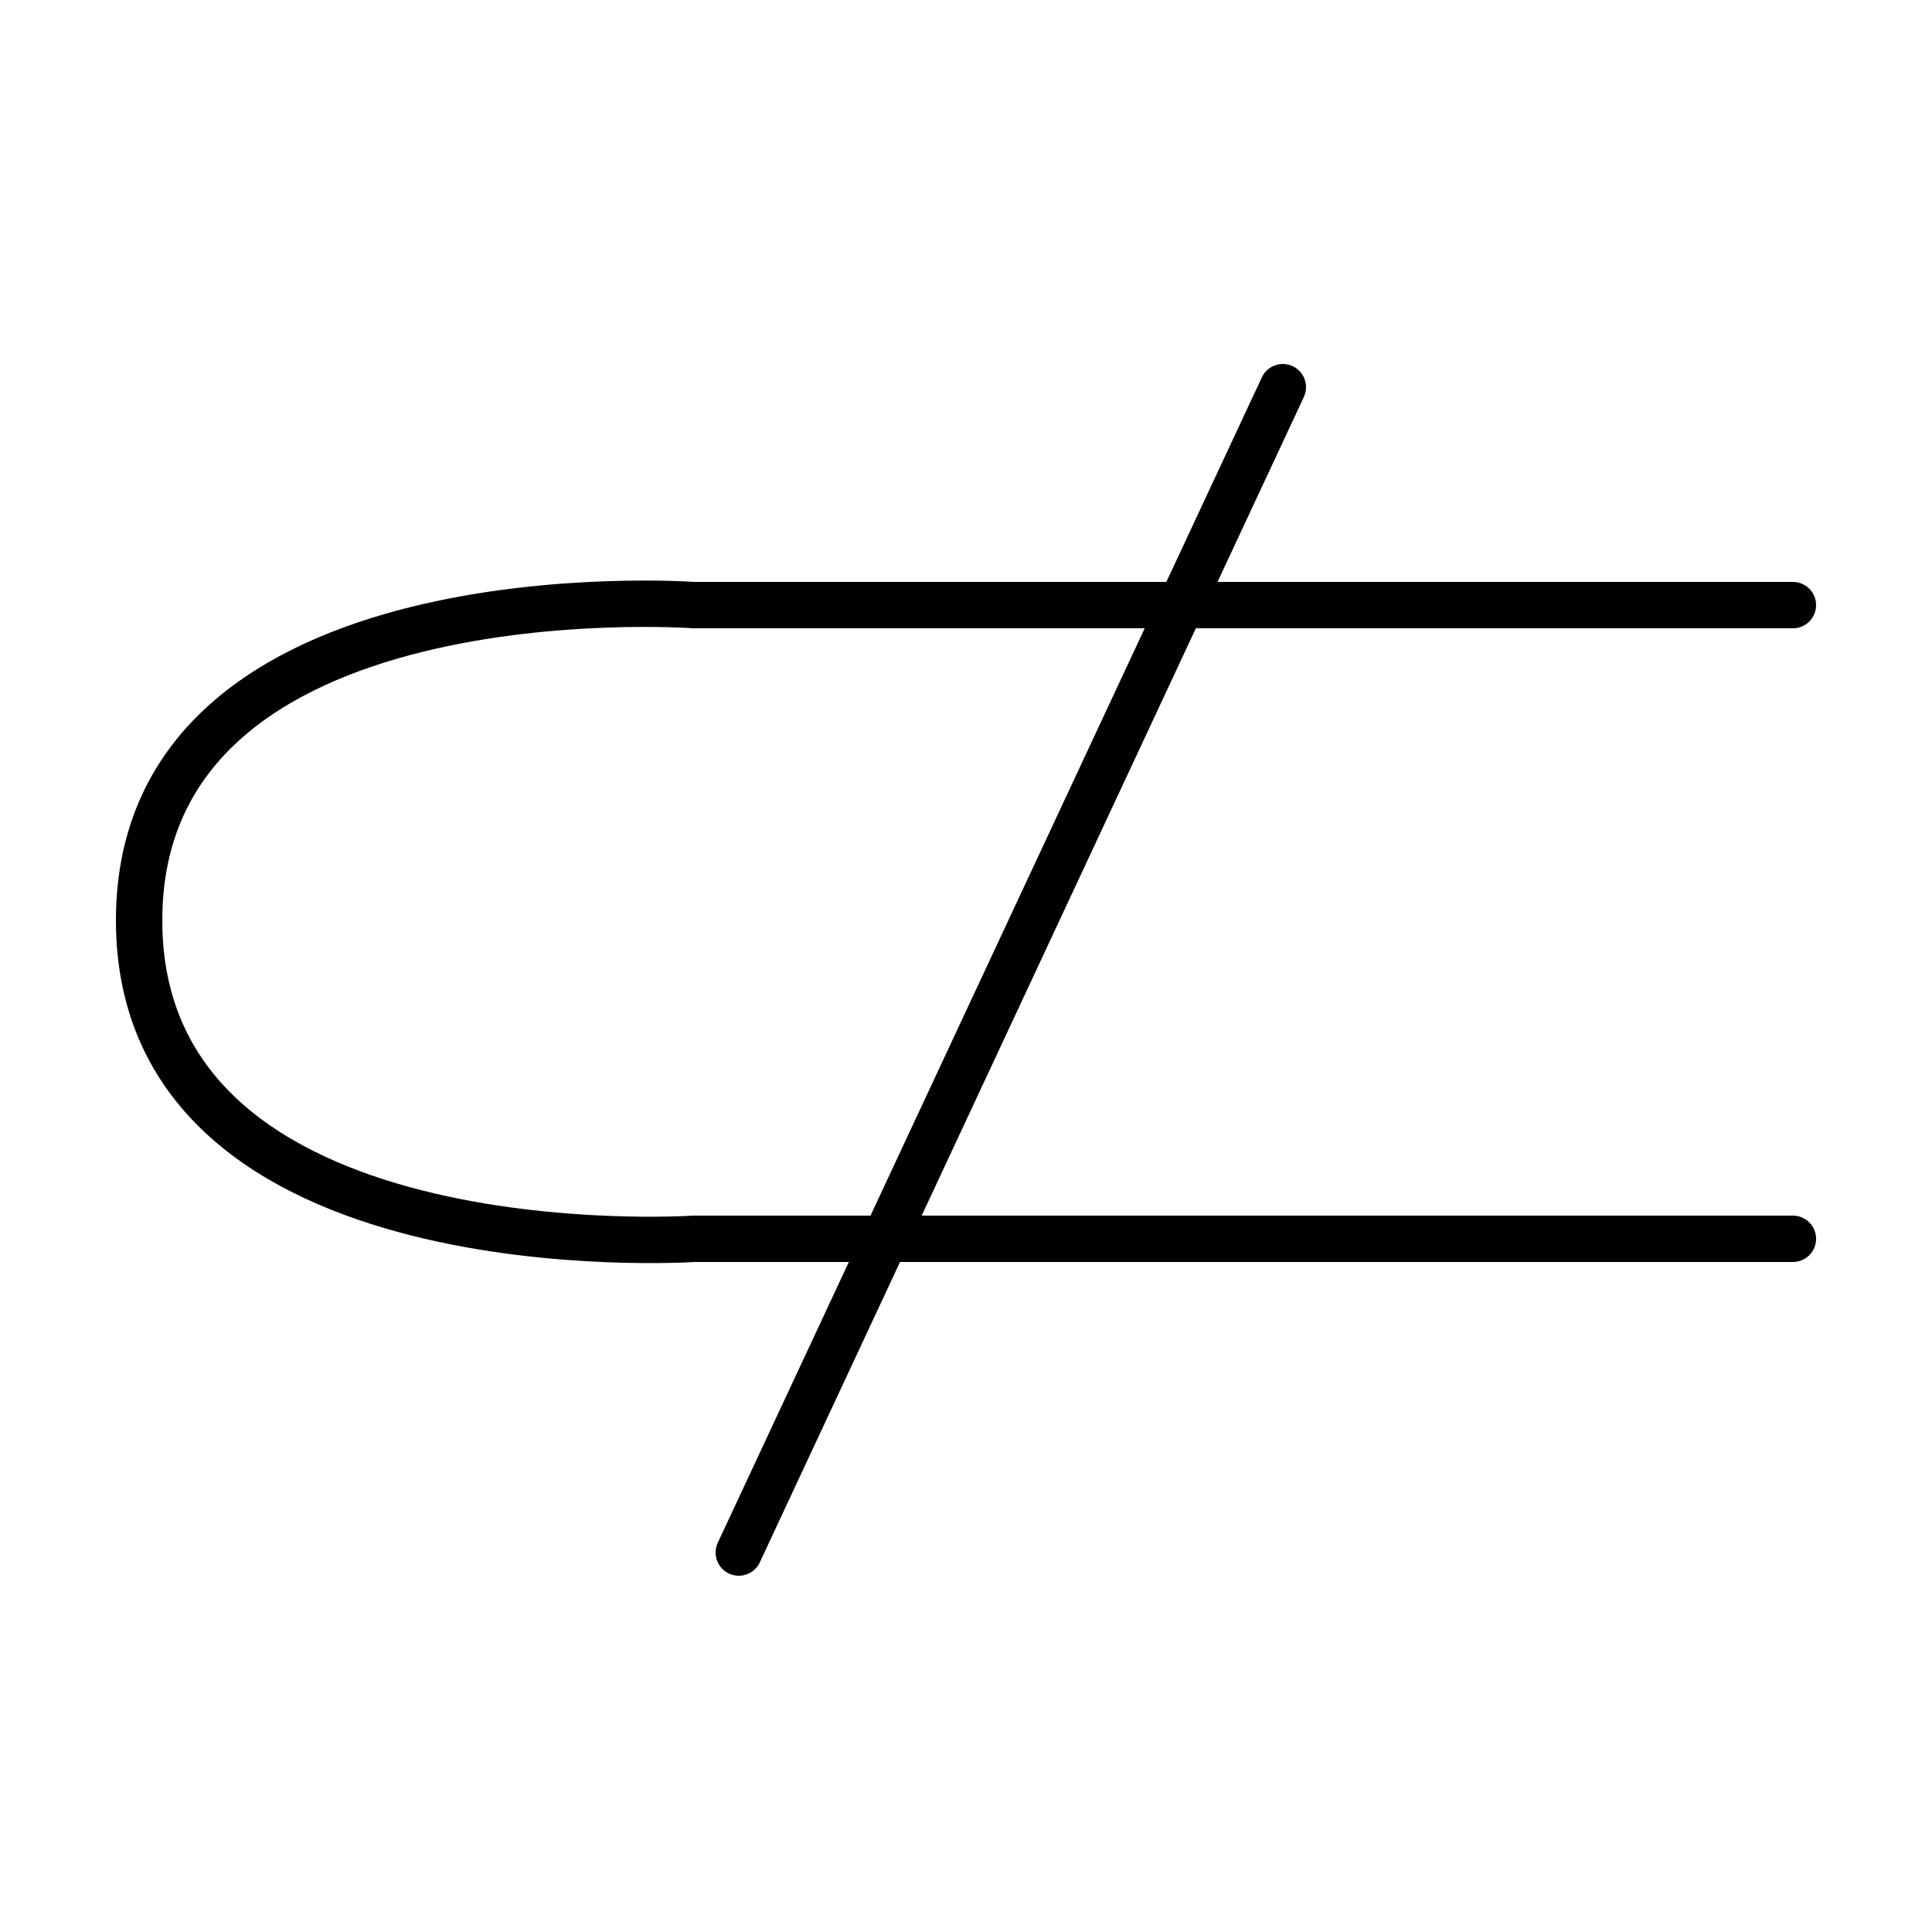
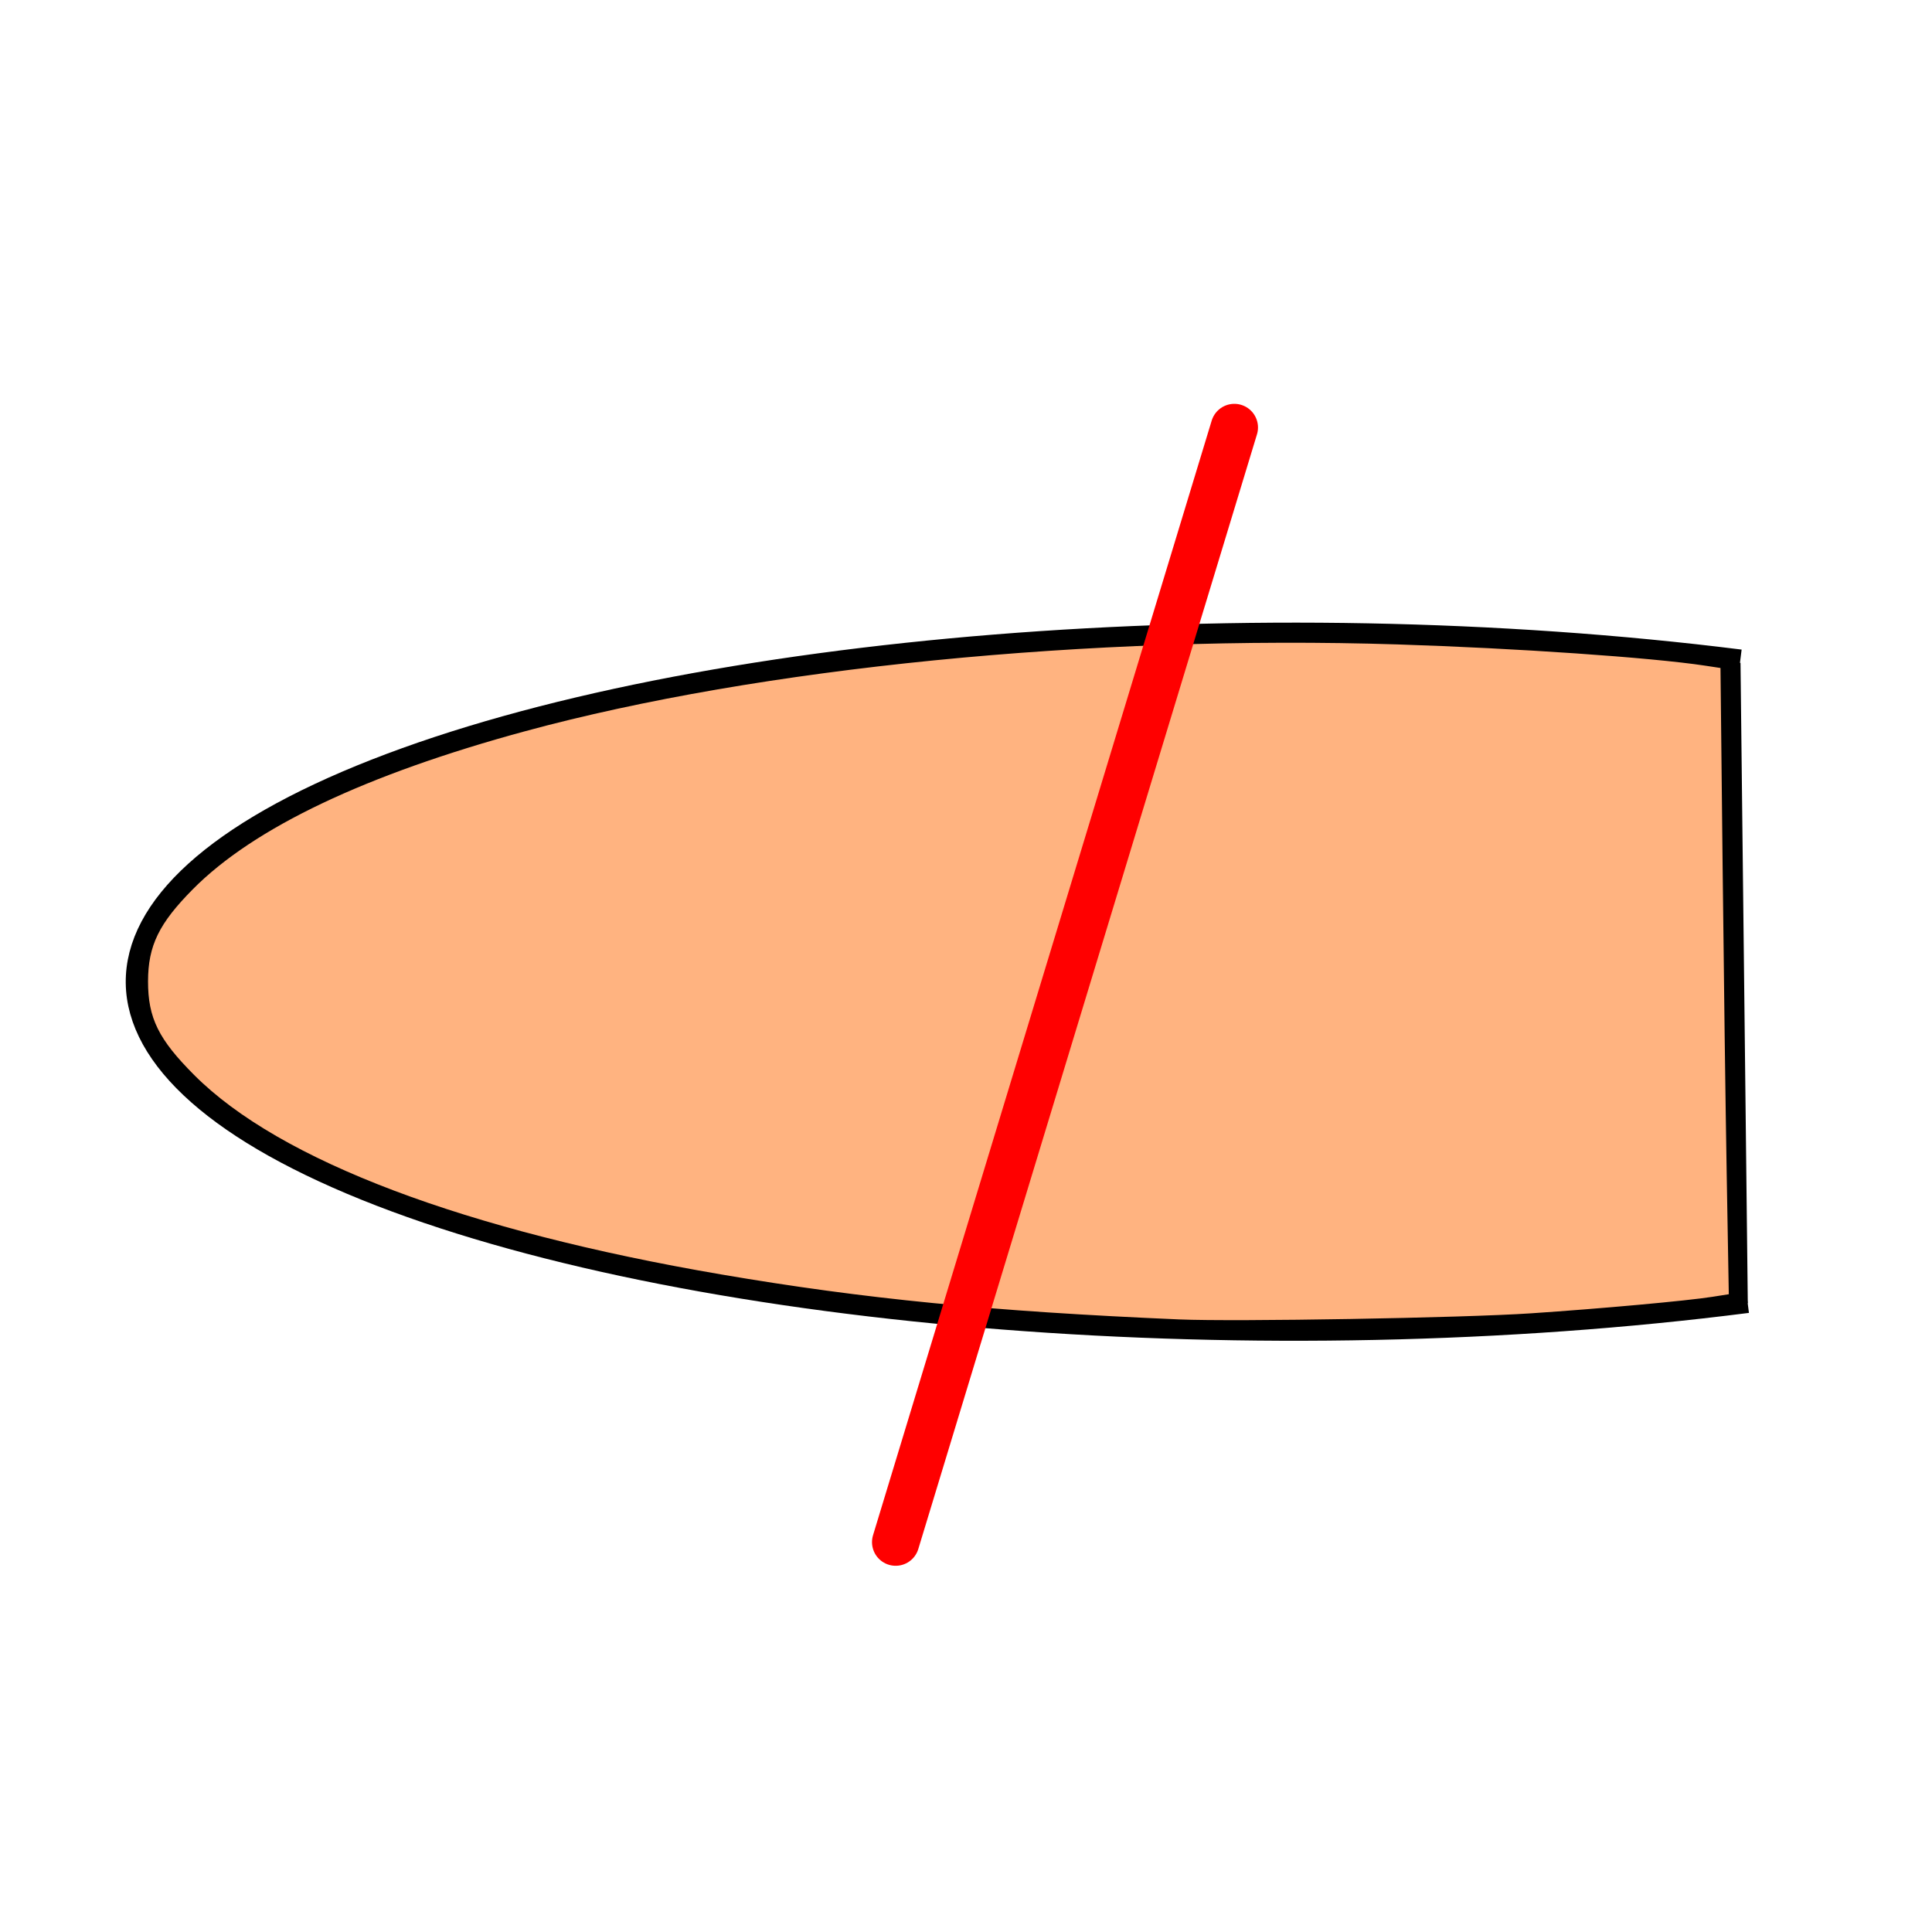
- <svg xmlns="http://www.w3.org/2000/svg" version="1.1" id="Layer_1" x="0px" y="0px" viewBox="0 0 250 250" style="enable-background:new 0 0 250 250;" xml:space="preserve">
-   <style type="text/css">
- 	.st0{fill:none;stroke:#000000;stroke-width:6;stroke-linecap:round;stroke-miterlimit:10;}
+ <svg xmlns="http://www.w3.org/2000/svg" xml:space="preserve" style="enable-background:new 0 0 250 250;" viewBox="0 0 250 250" y="0px" x="0px" id="Layer_1" version="1.1">
+   <defs id="defs4203" />
+   <style id="style4196" type="text/css">
+ 	.st0{fill-rule:evenodd;clip-rule:evenodd;}
</style>
-   <path id="XMLID_2_" class="st0" d="M232,78.3H89.8c0,0-71.8-5.2-71.8,40.8s71.8,41.2,71.8,41.2H232" />
-   <line id="XMLID_1_" class="st0" x1="166" y1="50.1" x2="95.6" y2="200.9" />
+   <g id="g5045">
+     <path style="opacity:1;fill:none;fill-opacity:1;stroke:#000000;stroke-width:3;stroke-miterlimit:4;stroke-dasharray:none;stroke-opacity:1" id="path4163" d="M 226.122,168.4 A 149.715,44.96 0 0 1 49.213,154.599 149.715,44.96 0 0 1 48.589,99.71 149.715,44.96 0 0 1 225.179,85.545" />
+     <path style="fill:none;stroke:#000000;stroke-width:3;stroke-linecap:butt;stroke-linejoin:miter;stroke-miterlimit:4;stroke-dasharray:none;stroke-opacity:1" d="M 224.665,168.643 C 223.722,85.788 223.722,85.788 223.722,85.788" id="path4480" />
+   </g>
+   <path id="path5047" d="m 152.603,170.11 c -24.3,-1.041 -40.654,-2.647 -59.151,-5.808 -33.119,-5.661 -56.966,-14.67 -67.902,-25.653 -4.498,-4.517 -5.779,-7.109 -5.771,-11.671 0.009,-4.431 1.329,-7.133 5.597,-11.453 7.784,-7.878 22.2,-14.726 42.754,-20.309 30.162,-8.192 73.113,-12.463 112.698,-11.206 15.347,0.487 32.789,1.69 39.687,2.737 l 1.499,0.227 0.268,24.983 c 0.148,13.74 0.386,31.733 0.53,39.984 l 0.262,15.001 -1.614,0.254 c -3.265,0.514 -14.319,1.519 -23.406,2.128 -8.796,0.589 -38.183,1.098 -45.453,0.786 z" style="fill:#ffb380;stroke:#ffb380;stroke-width:1.245;stroke-miterlimit:4;stroke-dasharray:none" />
+   <line style="font-size:142.209px;font-family:'Arial Black', 'Arial Bold', Gadget, sans-serif;fill:#ff0000;stroke:#ff0000;stroke-width:6.123;stroke-linecap:round;stroke-miterlimit:10" id="XMLID_1_" class="st0" x1="159.722" y1="55.317" x2="115.899" y2="199.55" />
</svg>
